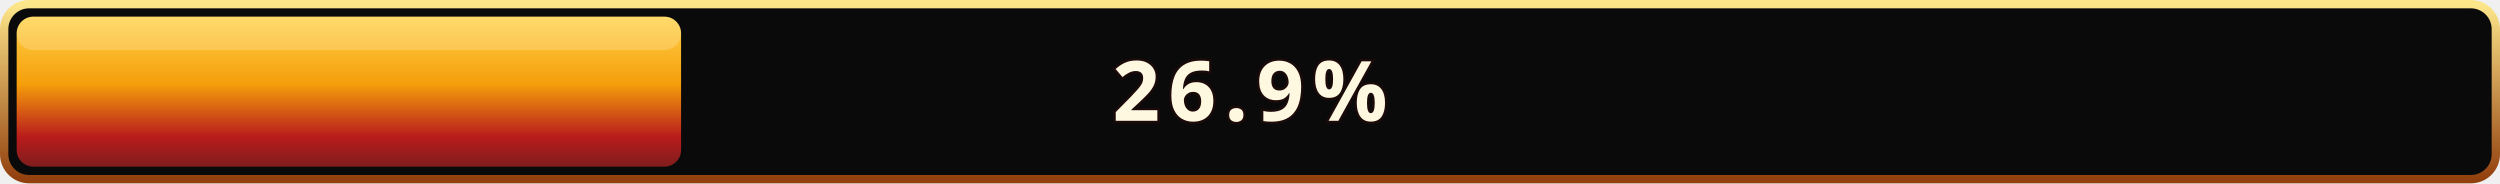
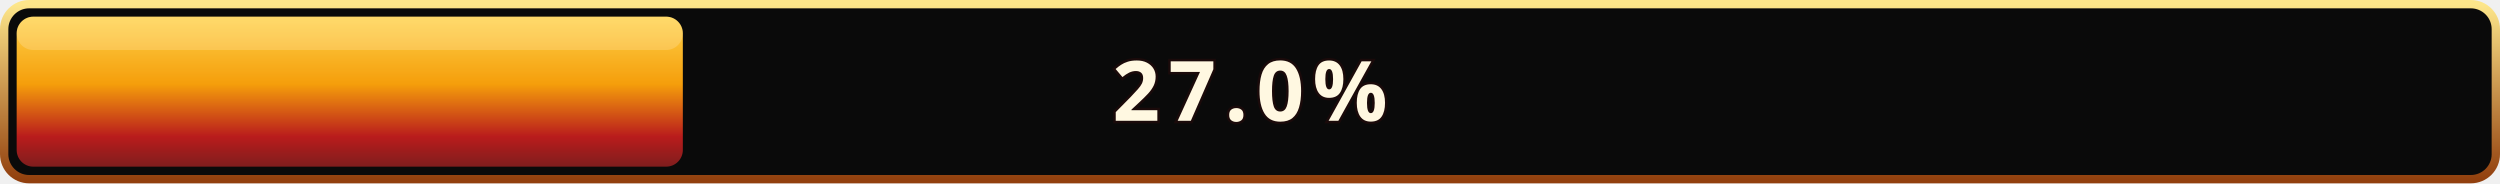
- <svg xmlns="http://www.w3.org/2000/svg" width="600" height="44" viewBox="0 0 600 44" role="img" aria-label="Progress 26.9%">
+ <svg xmlns="http://www.w3.org/2000/svg" width="600" height="44" viewBox="0 0 600 44" role="img" aria-label="Progress 27.0%">
  <defs>
    <linearGradient id="fillGrad" x1="0" y1="0" x2="0" y2="1">
      <stop offset="0%" stop-color="#ffd24a" />
      <stop offset="45%" stop-color="#f59e0b" />
      <stop offset="80%" stop-color="#b91c1c" />
      <stop offset="100%" stop-color="#7f1d1d" />
    </linearGradient>
    <linearGradient id="borderGrad" x1="0" y1="0" x2="0" y2="1">
      <stop offset="0%" stop-color="#fde68a" />
      <stop offset="100%" stop-color="#92400e" />
    </linearGradient>
  </defs>
  <rect x="1" y="1" width="598" height="42" rx="6" ry="6" fill="#0a0a0a" stroke="url(#borderGrad)" stroke-width="2" />
-   <rect x="4" y="4" width="159.46" height="36" rx="4" ry="4" fill="url(#fillGrad)" />
-   <rect x="4" y="4" width="159.46" height="8" rx="4" ry="4" fill="#ffffff" opacity="0.18" />
+   <rect x="4" y="4" width="159.88" height="36" rx="4" ry="4" fill="url(#fillGrad)" />
+   <rect x="4" y="4" width="159.88" height="8" rx="4" ry="4" fill="#ffffff" opacity="0.18" />
  <text x="300" y="29" font-family="Impact, 'Arial Black', sans-serif" font-size="20" font-weight="900" text-anchor="middle" fill="#fff8e1" stroke="#1a0a0a" stroke-width="1.2" paint-order="stroke fill" letter-spacing="2">
-     26.9%
+     27.0%
  </text>
</svg>
